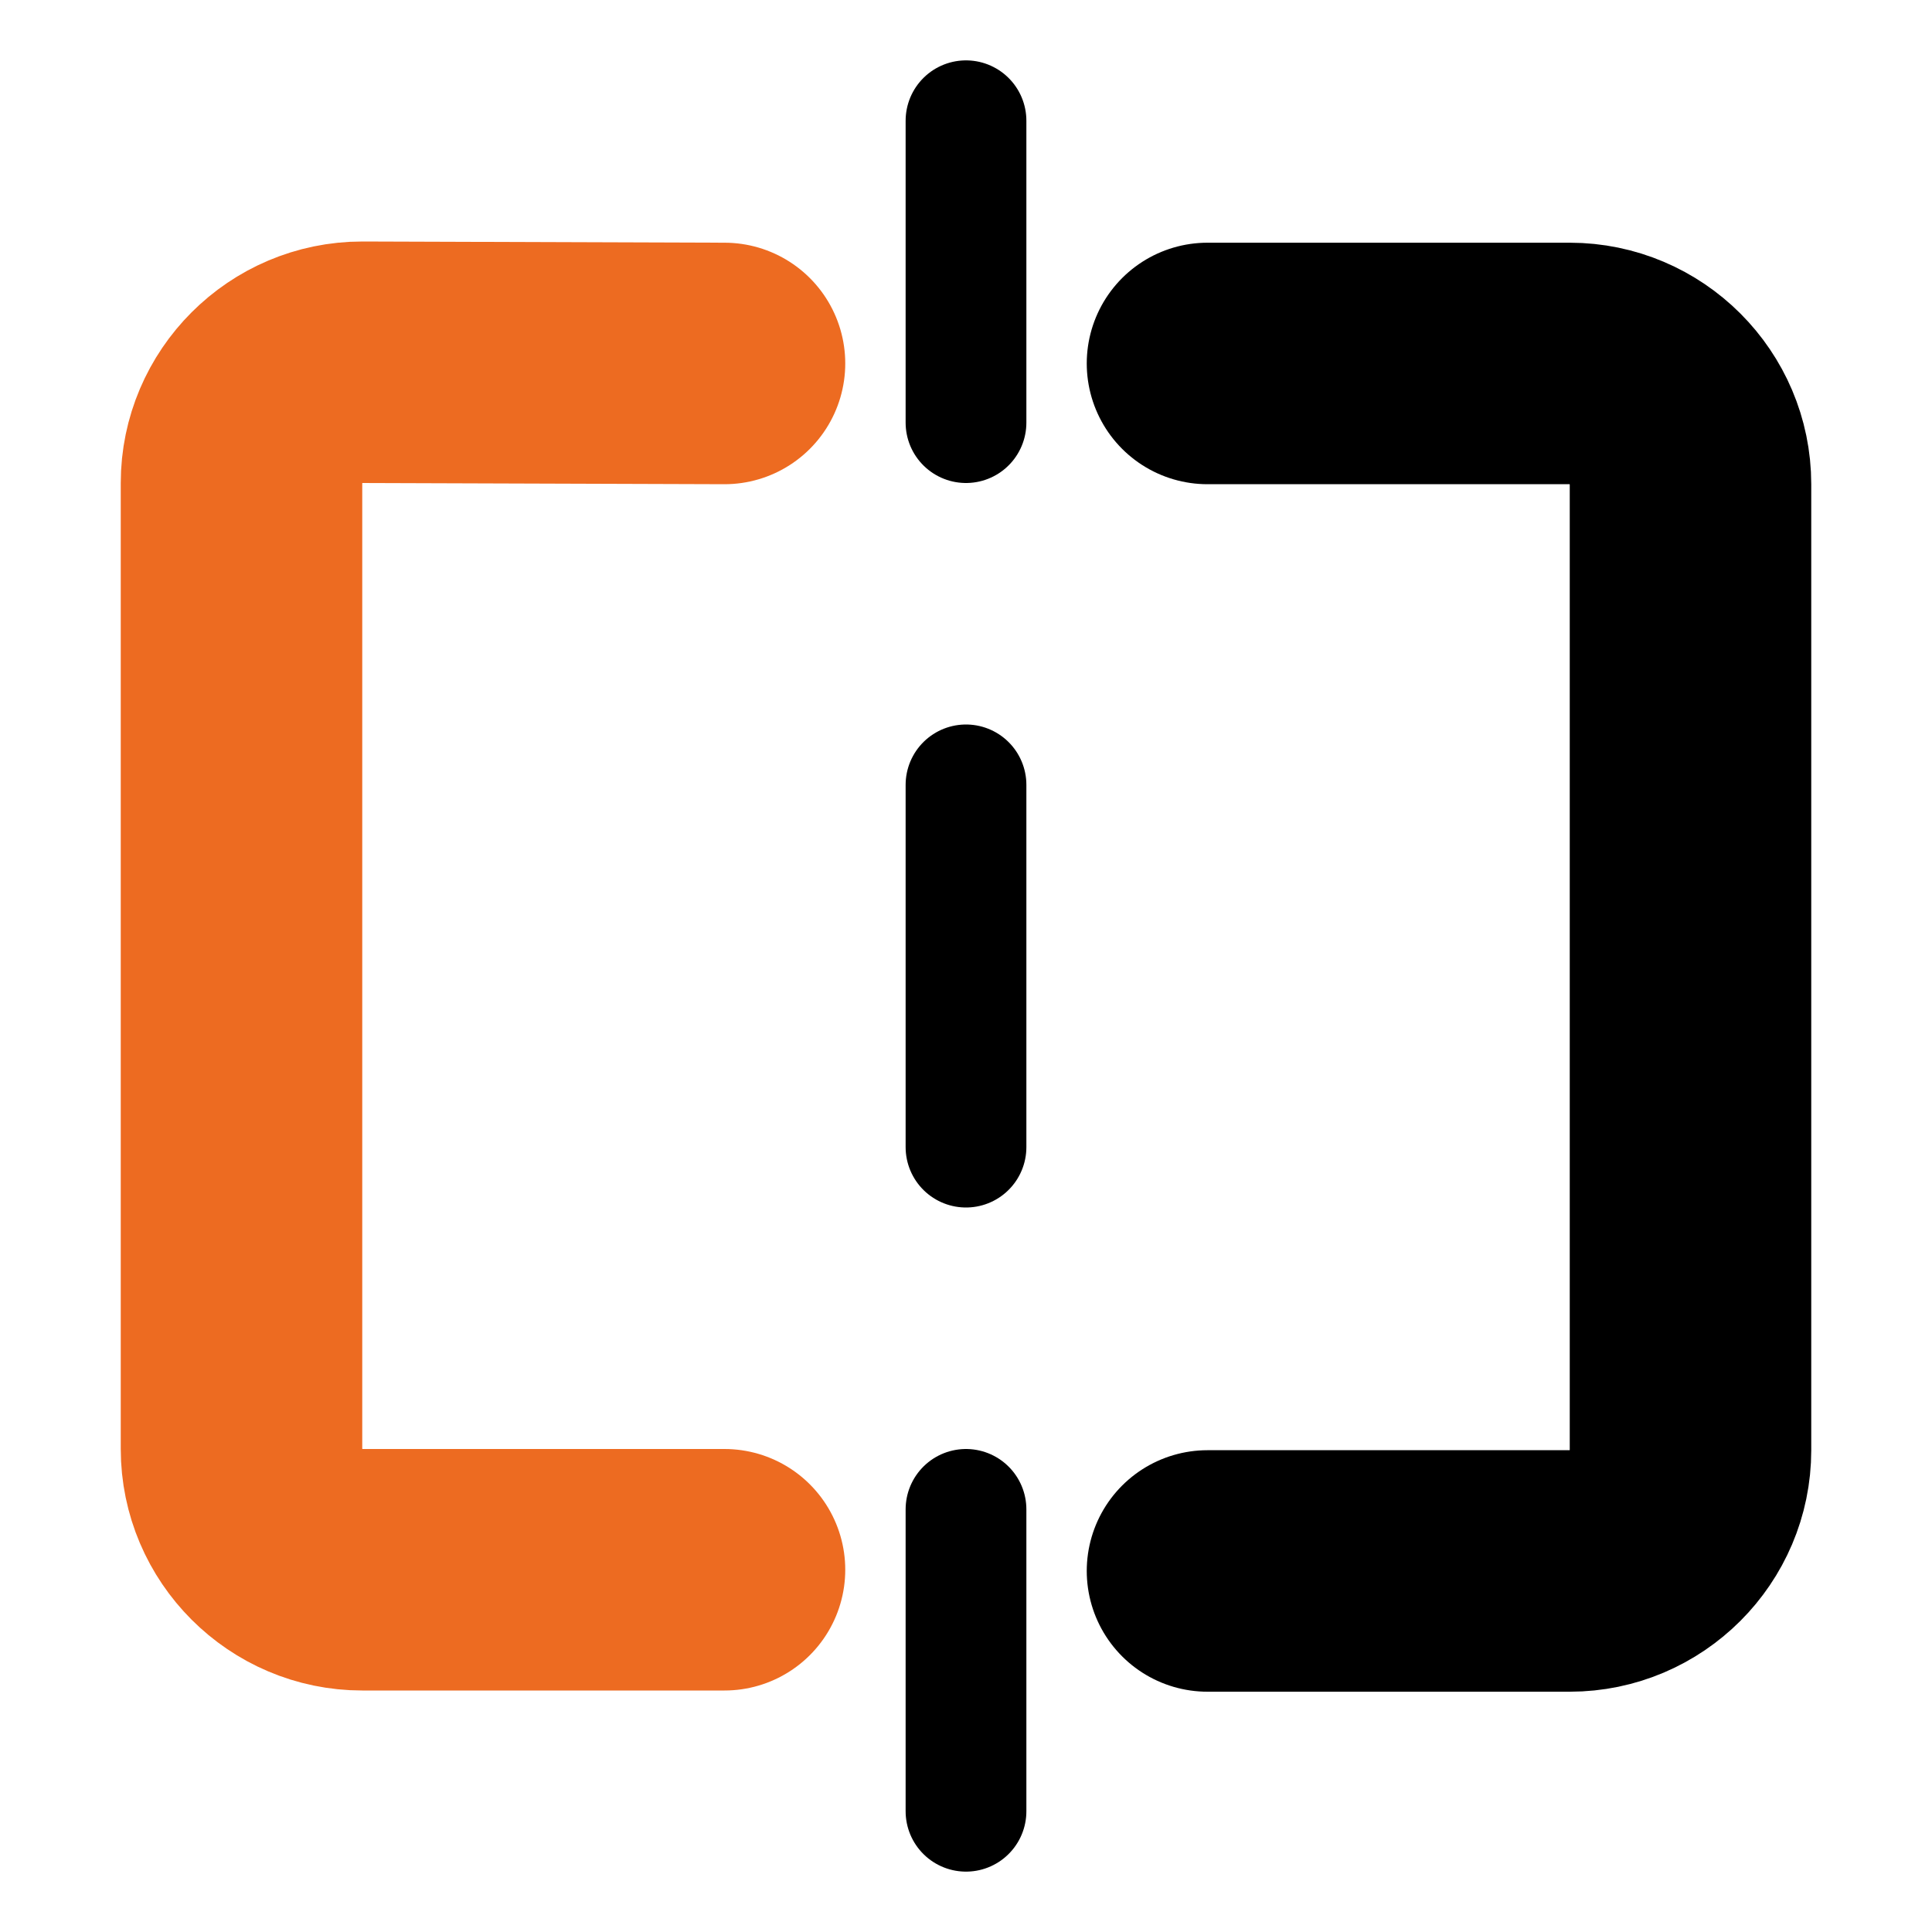
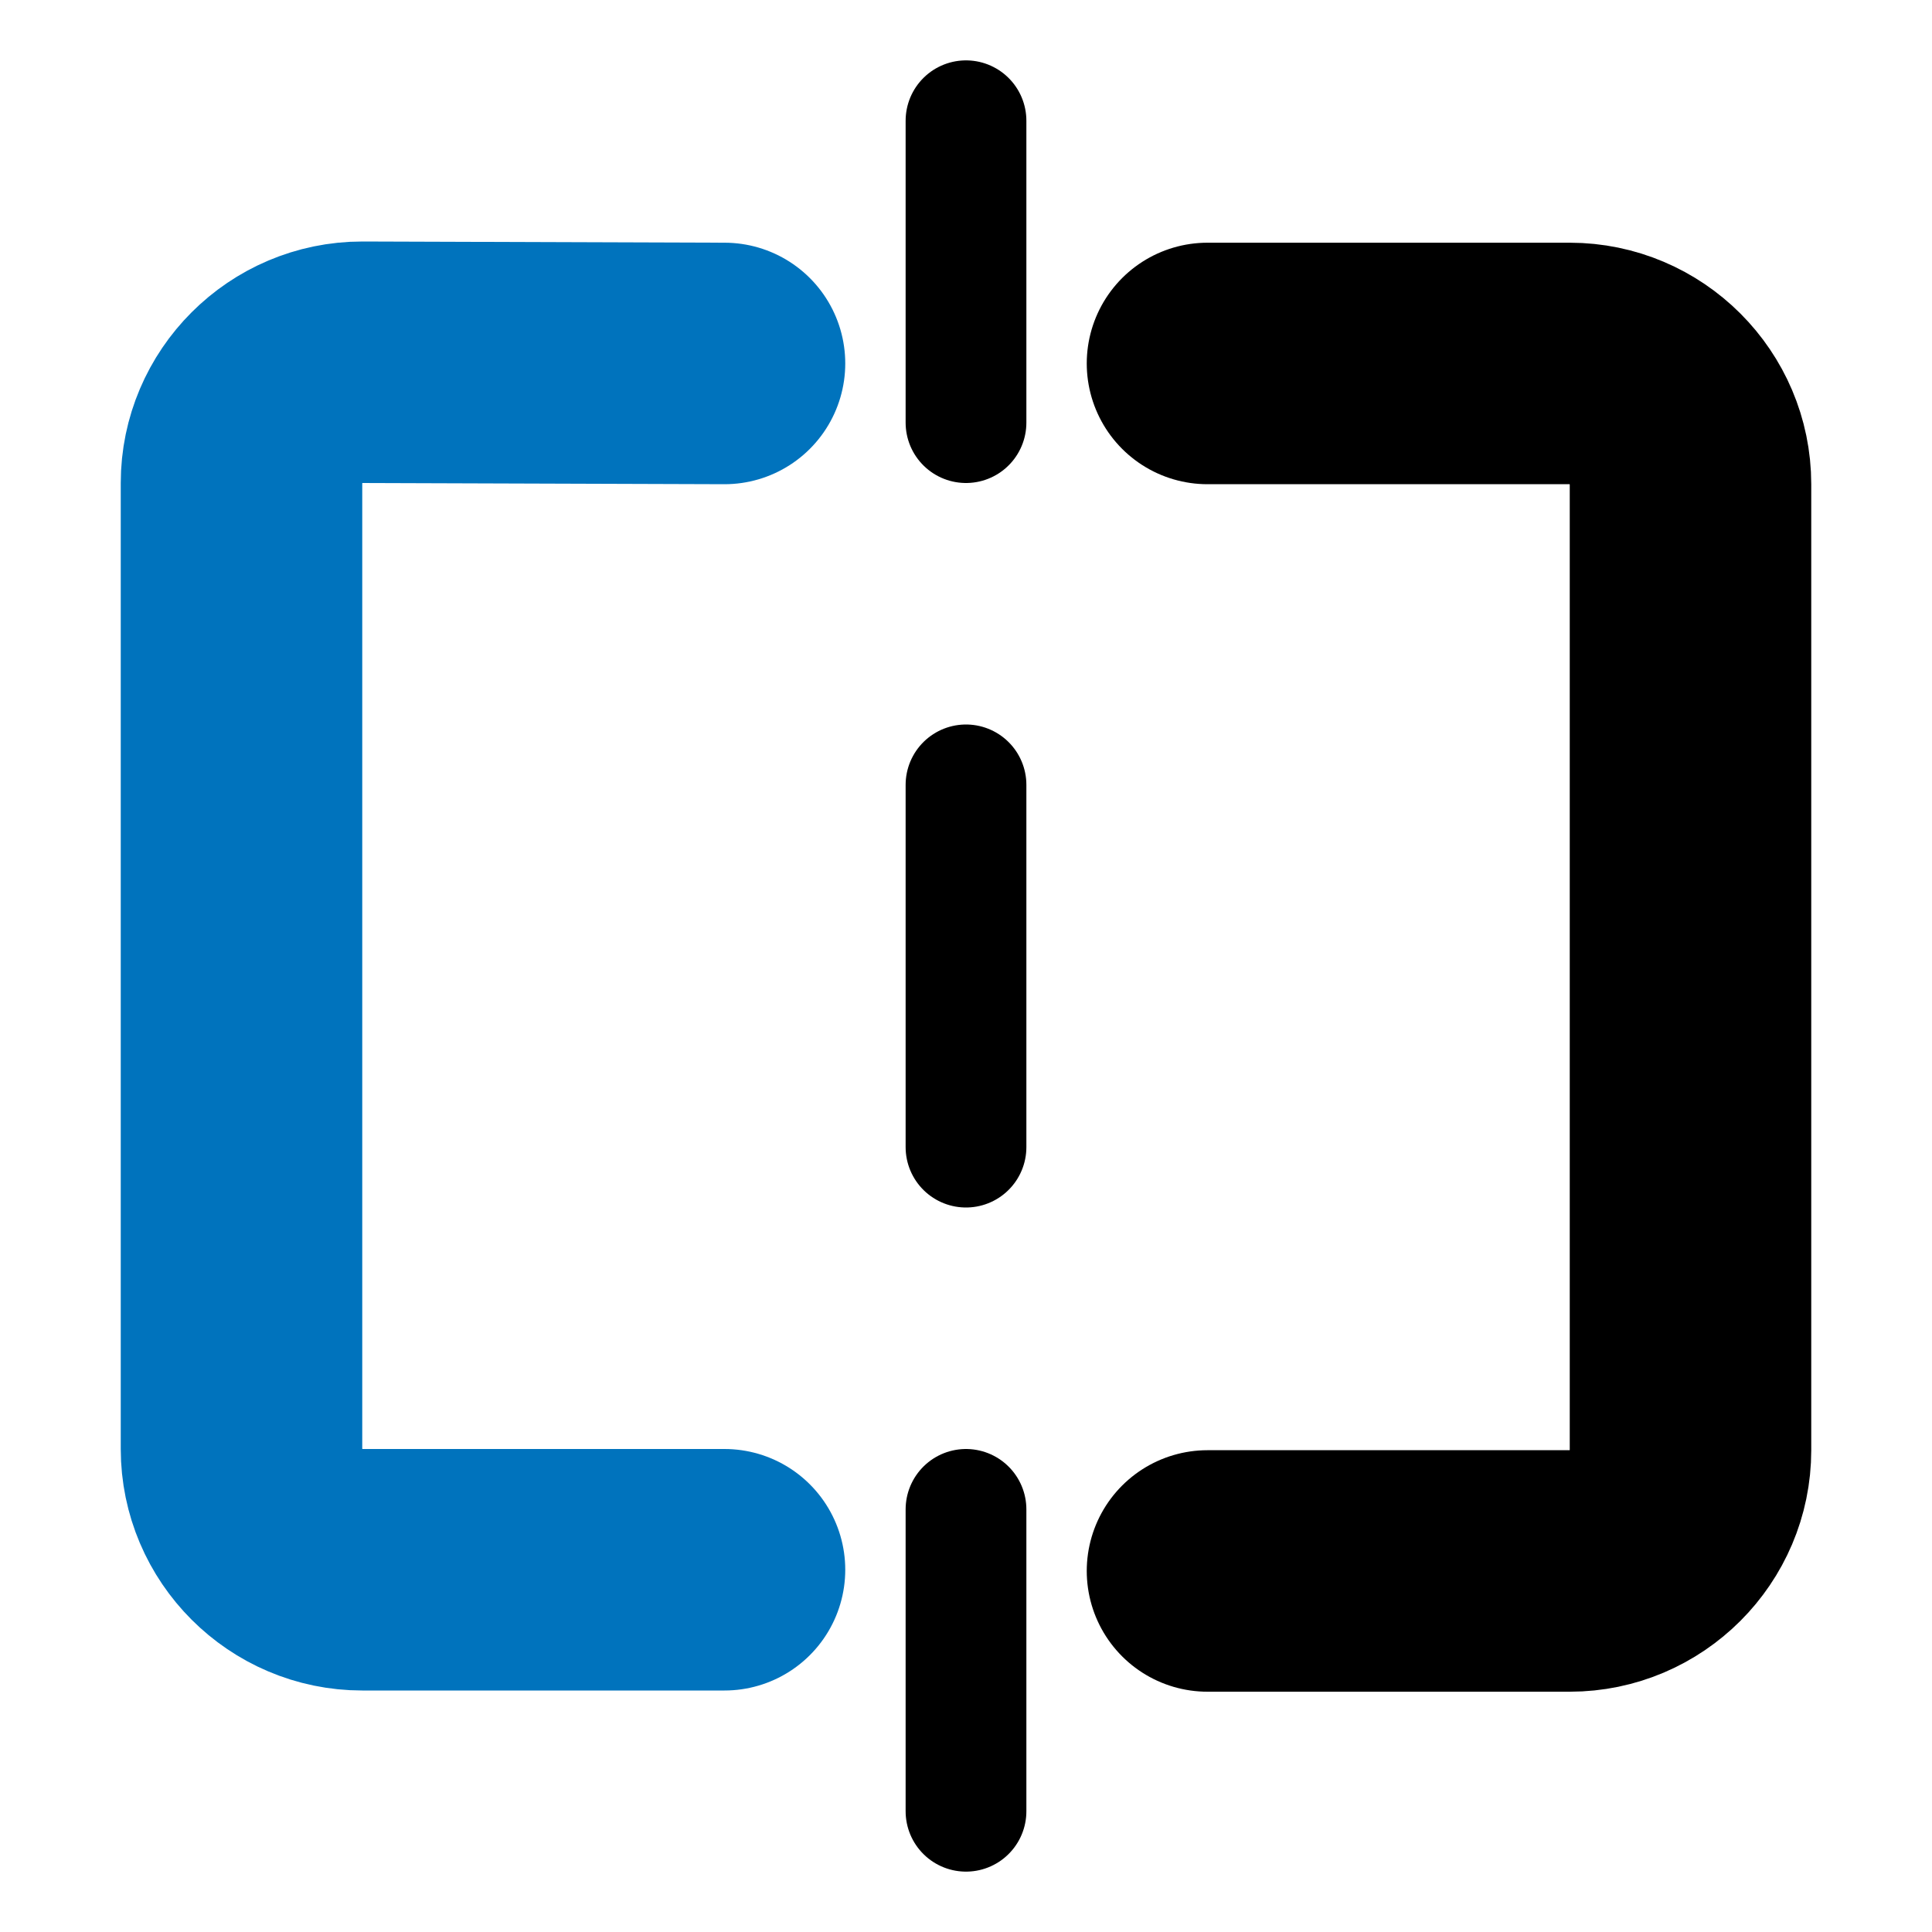
<svg xmlns="http://www.w3.org/2000/svg" version="1.0" id="Layer_1" x="0px" y="0px" viewBox="0 0 16 16" enable-background="new 0 0 16 16" xml:space="preserve">
  <g id="mirror_x5F_on">
    <g>
      <path fill="none" stroke="#000000" stroke-width="2" stroke-linecap="round" stroke-miterlimit="10" d="M10,3.01l3,0    c0.55,0,1,0.45,1,1v8c0,0.55-0.45,1-1,1h-3" />
    </g>
    <g>
-       <path fill="none" stroke="#ED6B21" stroke-width="2" stroke-linecap="round" stroke-miterlimit="10" d="M6,3.01L3,3    C2.45,3,2,3.45,2,4v8c0,0.55,0.45,1,1,1h3" />
+       <path fill="none" stroke="#0073BD" stroke-width="2" stroke-linecap="round" stroke-miterlimit="10" d="M6,3.01L3,3    C2.45,3,2,3.45,2,4v8c0,0.55,0.45,1,1,1h3" />
    </g>
    <g>
      <g>
        <line fill="none" stroke="#000000" stroke-linecap="round" stroke-miterlimit="10" x1="8" y1="1" x2="8" y2="3.5" />
        <line fill="none" stroke="#000000" stroke-linecap="round" stroke-miterlimit="10" stroke-dasharray="3,3" x1="8" y1="6.5" x2="8" y2="11" />
        <line fill="none" stroke="#000000" stroke-linecap="round" stroke-miterlimit="10" x1="8" y1="12.5" x2="8" y2="15" />
      </g>
    </g>
  </g>
</svg>
